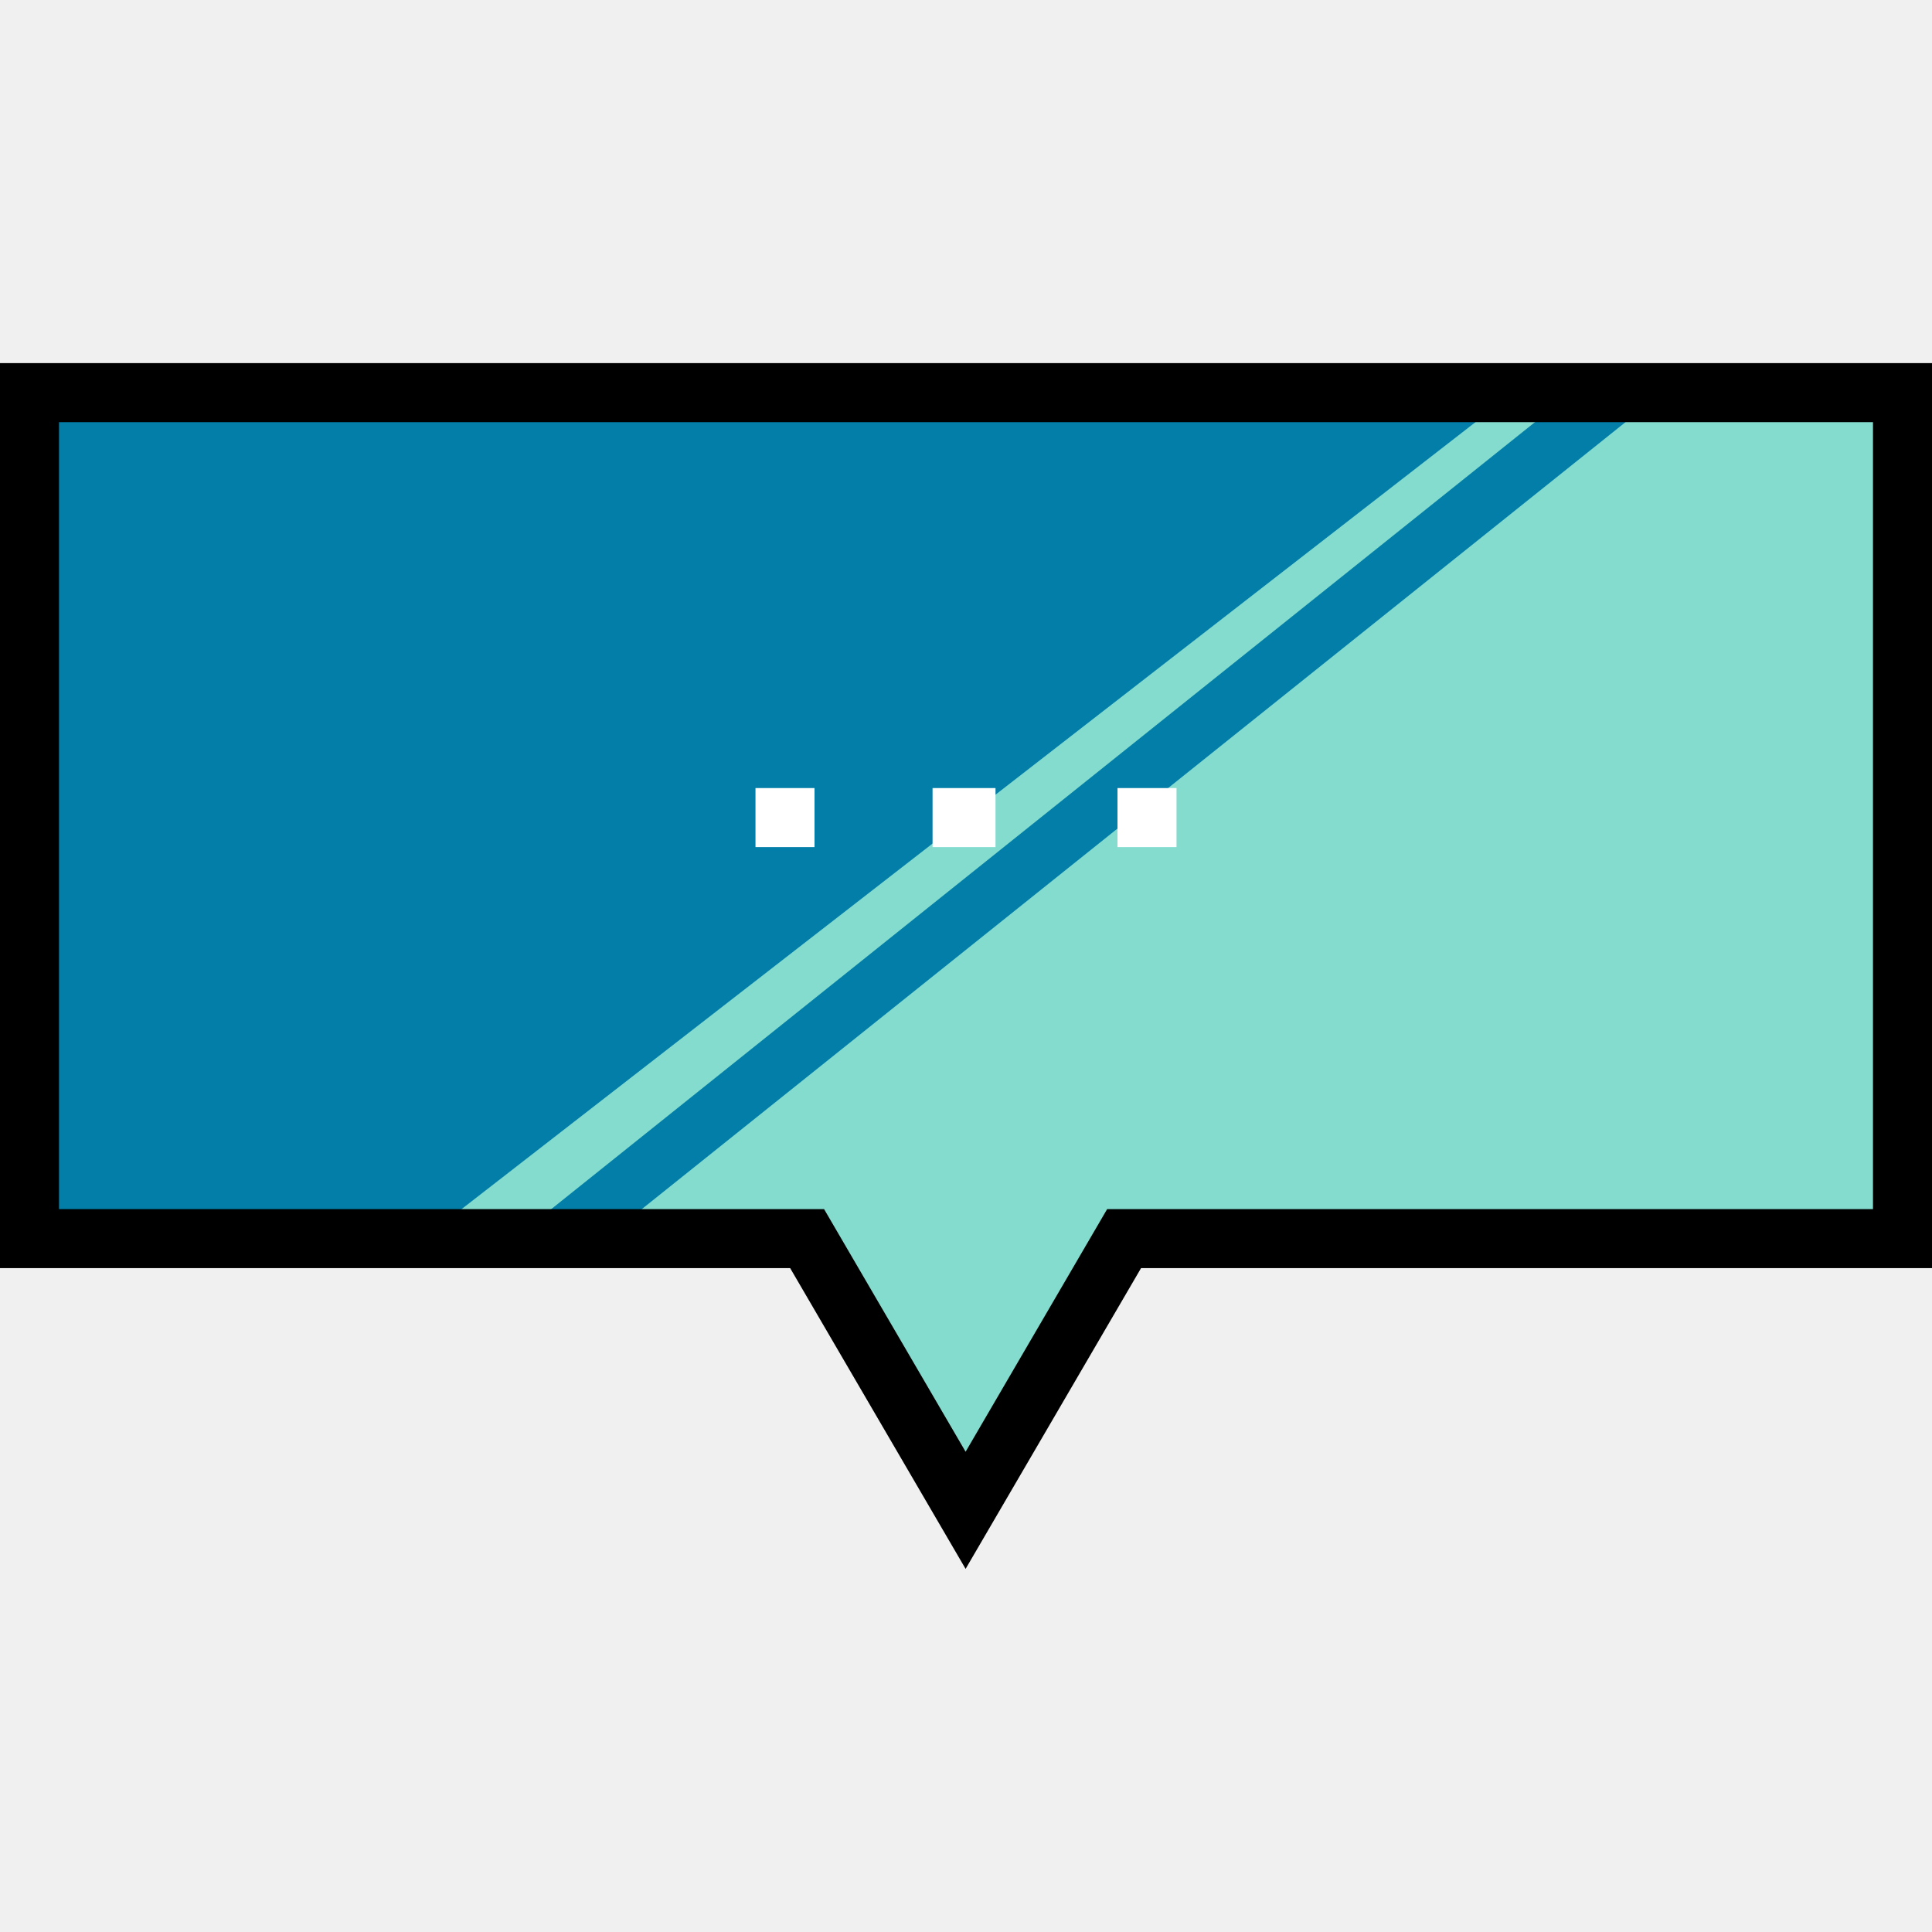
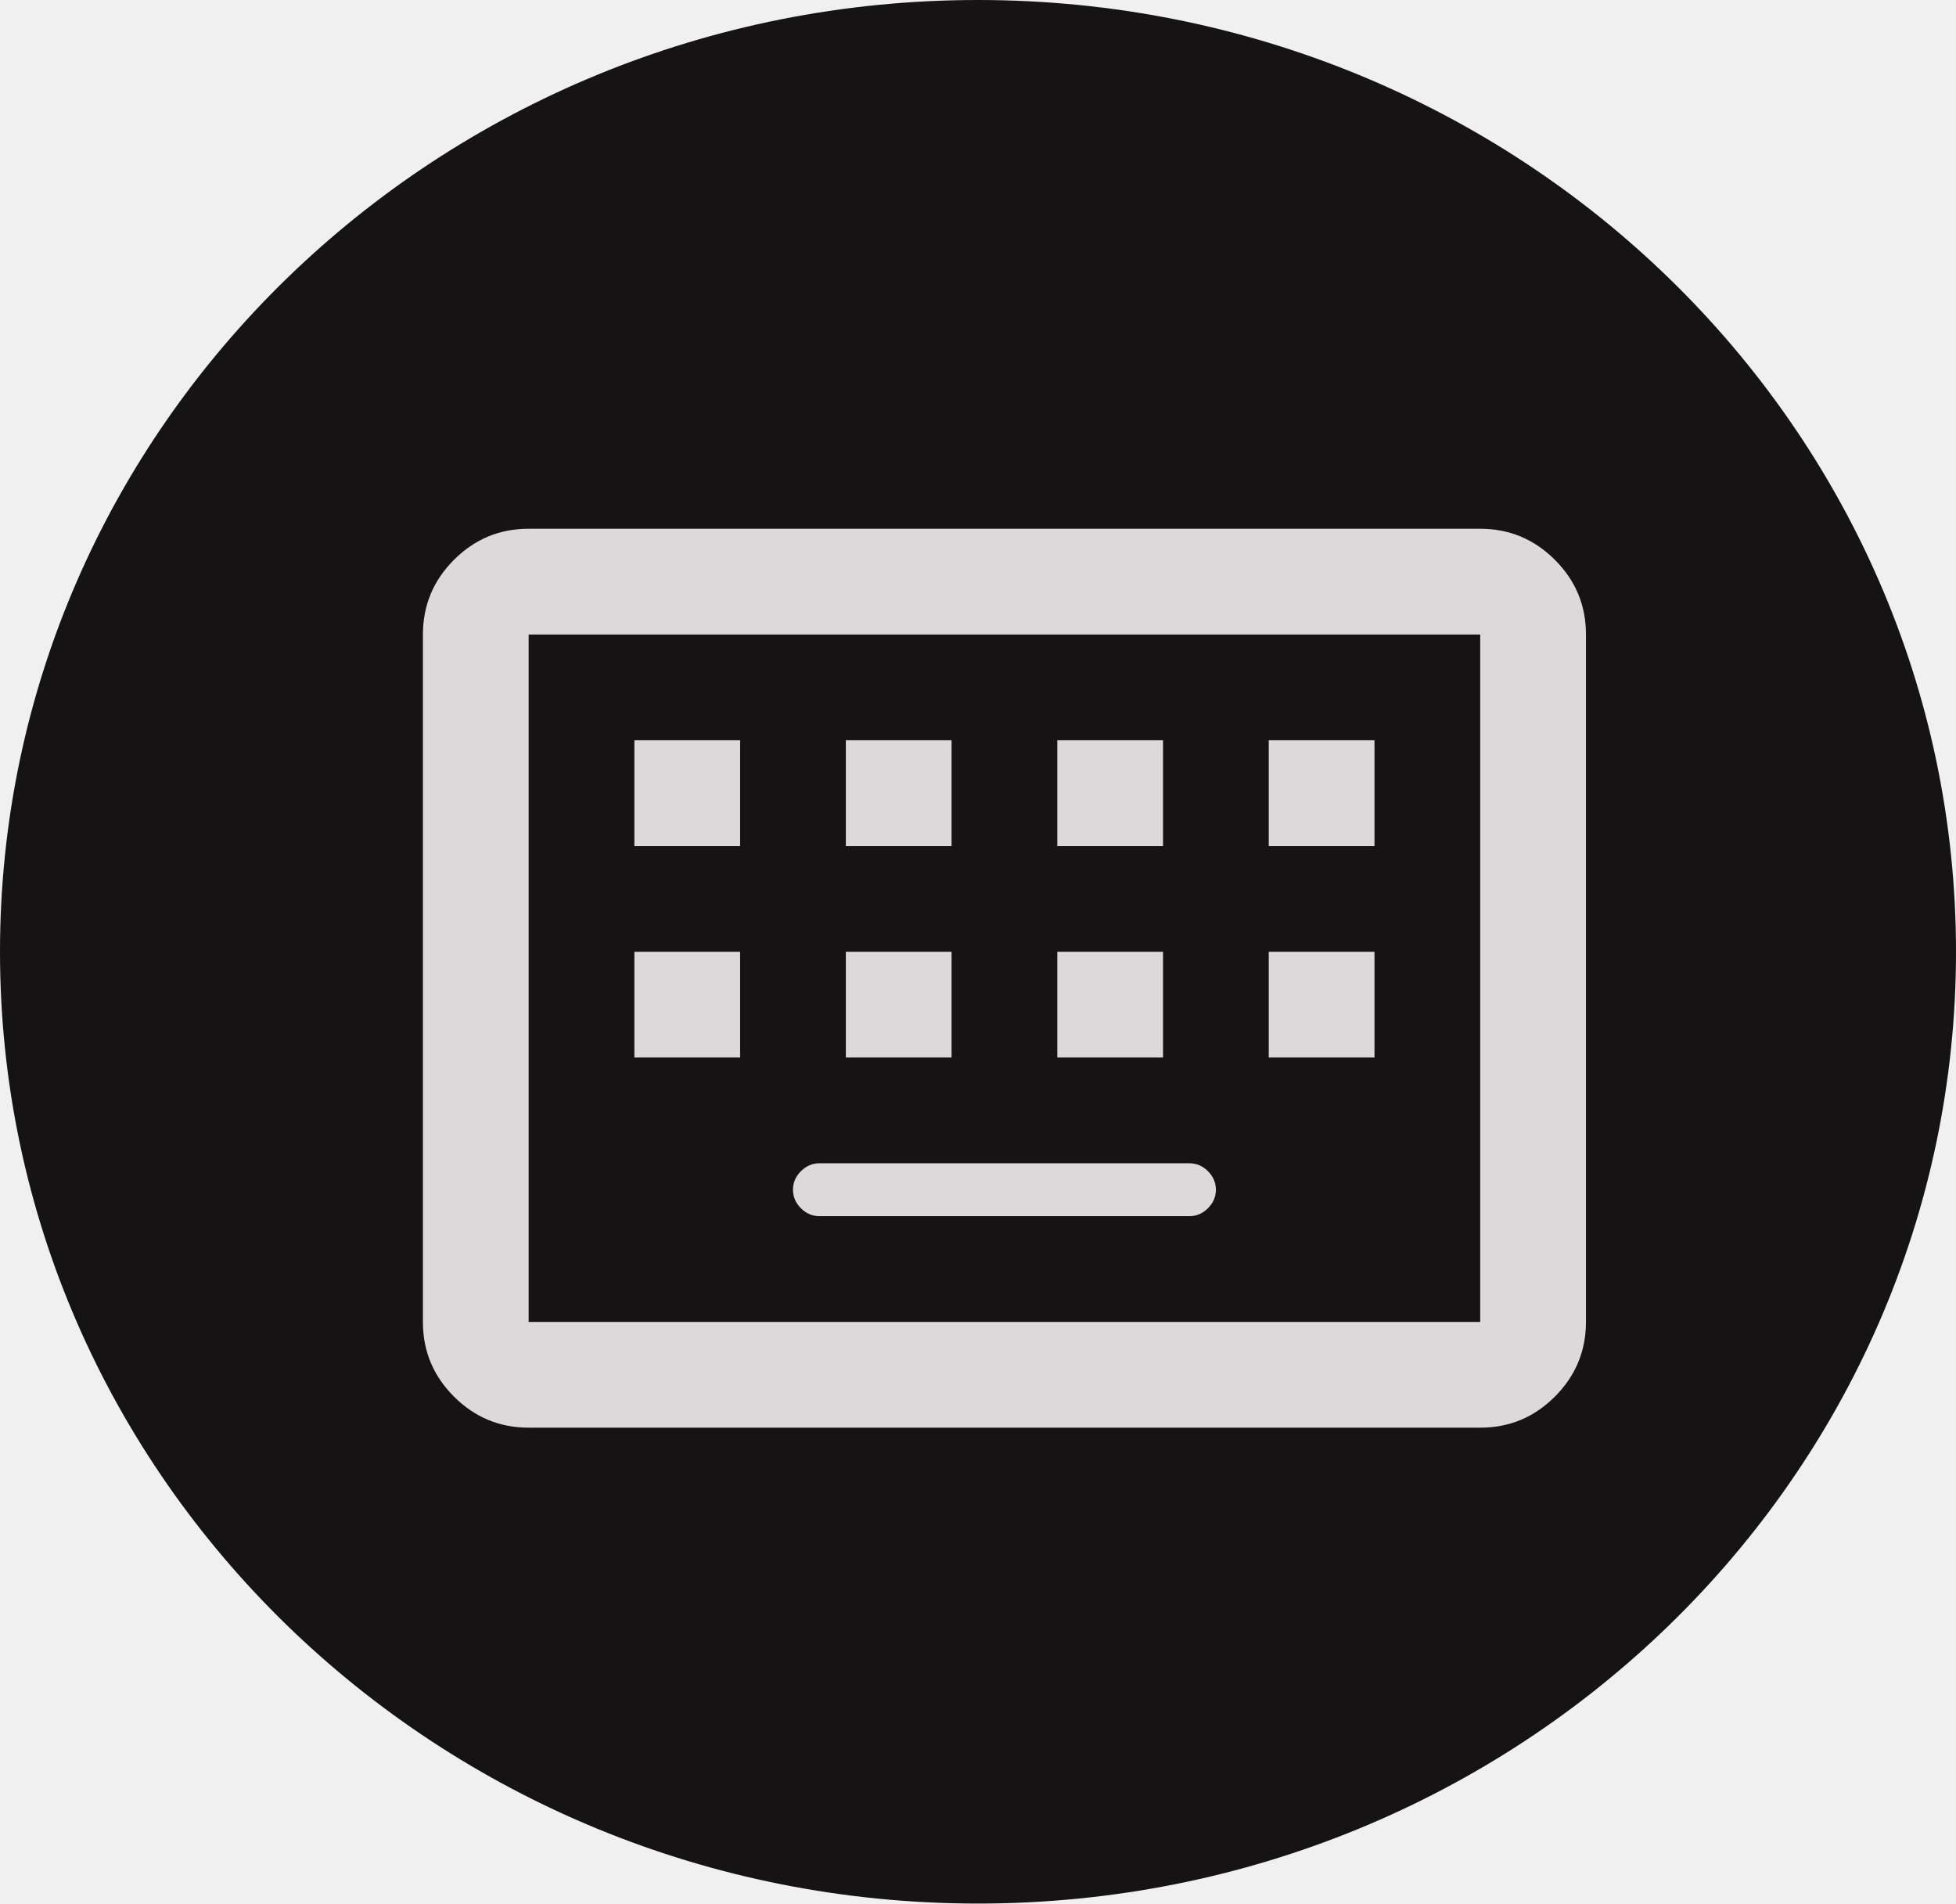
- <svg xmlns="http://www.w3.org/2000/svg" version="1.1" id="Layer_1" viewBox="0 0 512 512" xml:space="preserve">
-   <polygon style="fill:#84DCCF;" points="503.658,104.571 8.342,104.571 8.342,328.766 213.892,328.766 255.895,400.77   297.897,328.766 503.658,328.766 " />
-   <g>
-     <polygon style="fill:#027EA8;" points="159.889,328.583 135.888,328.583 415.904,104.569 439.905,104.569  " />
-     <polyline style="fill:#027EA8;" points="400.424,104.571 8.342,104.571 8.342,328.766 111.576,328.766  " />
-   </g>
-   <path d="M255.894,415.771L209.4,336.066H0V96.229h512v239.837H302.389L255.894,415.771z M15.642,320.424h202.743l37.511,64.303  l37.512-64.303h202.952V111.87H15.642V320.424z" />
-   <g>
-     <rect x="247.136" y="208.845" style="fill:#FFFFFF;" width="16.684" height="15.642" />
-     <rect x="200.212" y="208.845" style="fill:#FFFFFF;" width="15.642" height="15.642" />
-     <rect x="296.147" y="208.845" style="fill:#FFFFFF;" width="15.642" height="15.642" />
-   </g>
+ <svg xmlns="http://www.w3.org/2000/svg" width="37" height="36" viewBox="0 0 37 36" fill="none">
+   <ellipse cx="18.5" cy="18" rx="18.5" ry="18" fill="#151313" />
+   <path d="M10 27C9.45 27 8.979 26.804 8.587 26.412C8.195 26.02 7.999 25.549 8 25V12C8 11.45 8.196 10.979 8.588 10.587C8.98 10.195 9.451 9.999 10 10H28C28.55 10 29.021 10.196 29.413 10.588C29.805 10.98 30.001 11.451 30 12V25C30 25.55 29.804 26.021 29.412 26.413C29.02 26.805 28.549 27.001 28 27H10ZM10 25H28V12H10V25ZM16 16H18V14H16V16ZM12 16H14V14H12V16ZM15.5 23H22.5C22.633 23 22.75 22.95 22.85 22.85C22.95 22.75 23 22.633 23 22.5C23 22.367 22.95 22.25 22.85 22.15C22.75 22.05 22.633 22 22.5 22H15.5C15.367 22 15.25 22.05 15.15 22.15C15.05 22.25 15 22.367 15 22.5C15 22.633 15.05 22.75 15.15 22.85C15.25 22.95 15.367 23 15.5 23ZM20 16H22V14H20V16ZM16 20H18V18H16V20ZM12 20H14V18H12V20ZM20 20H22V18H20V20ZM24 16H26V14H24V16ZM24 20H26V18H24V20Z" fill="#DBD9D9" />
</svg>
